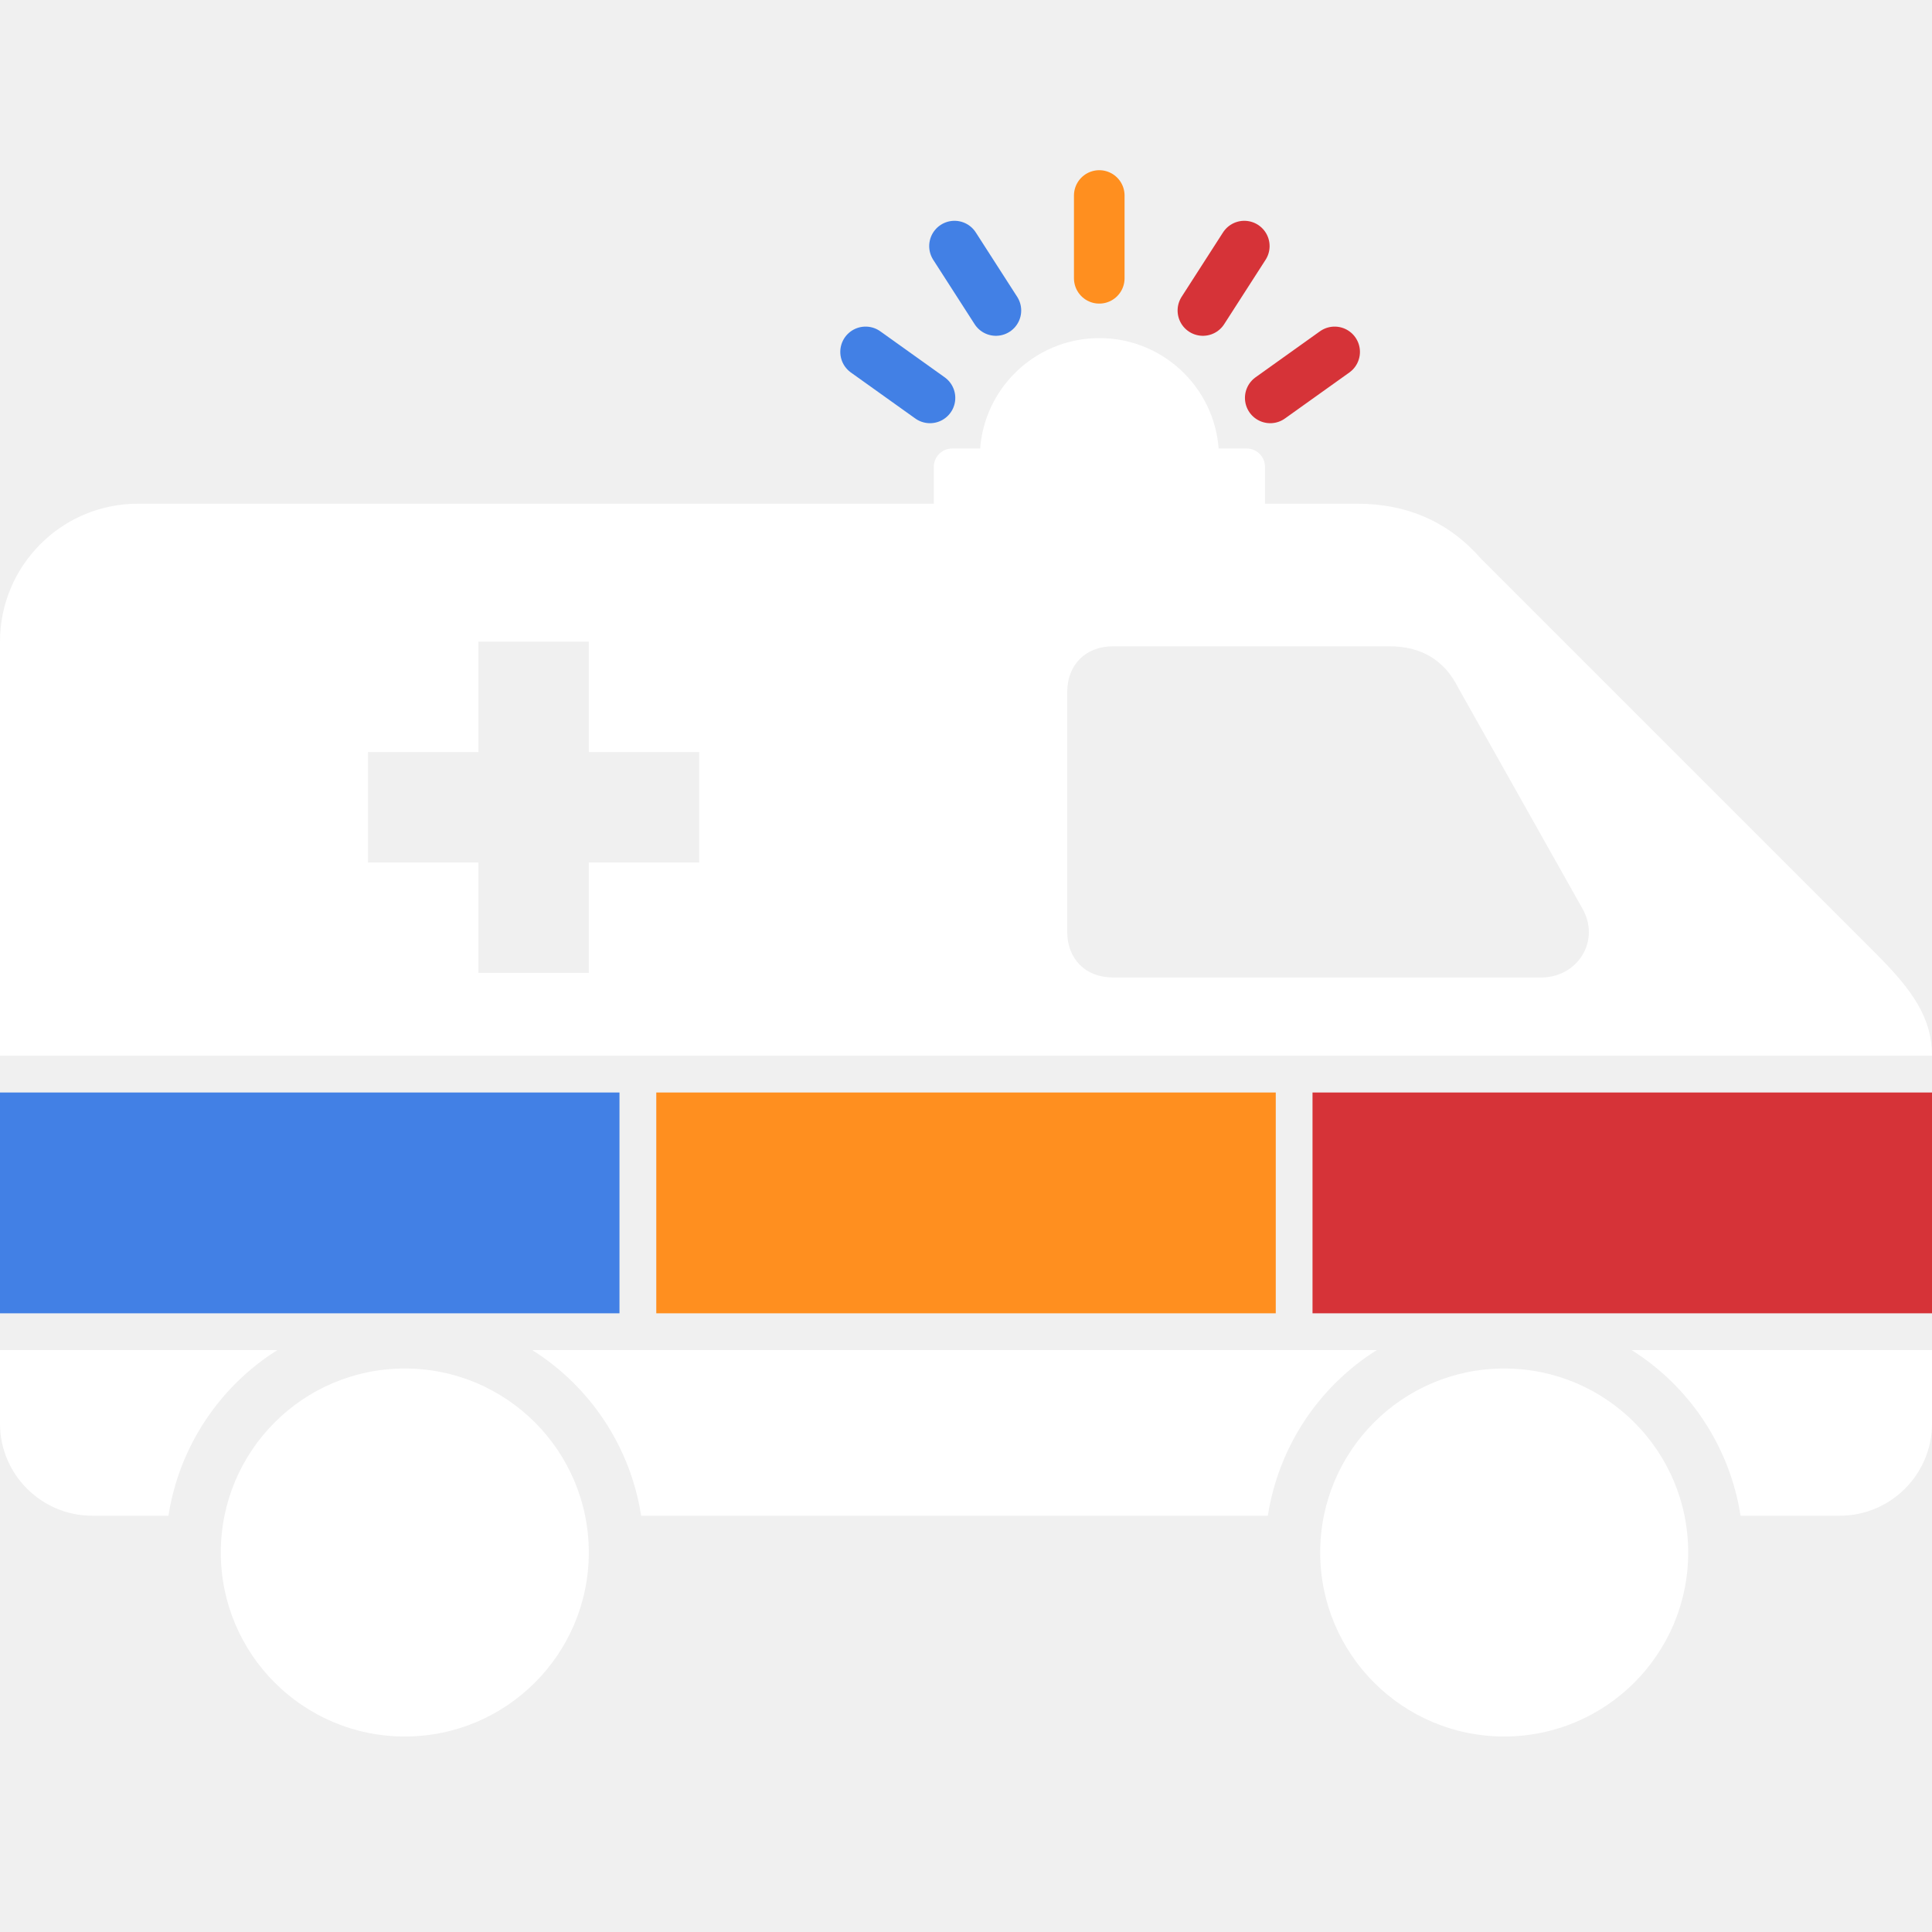
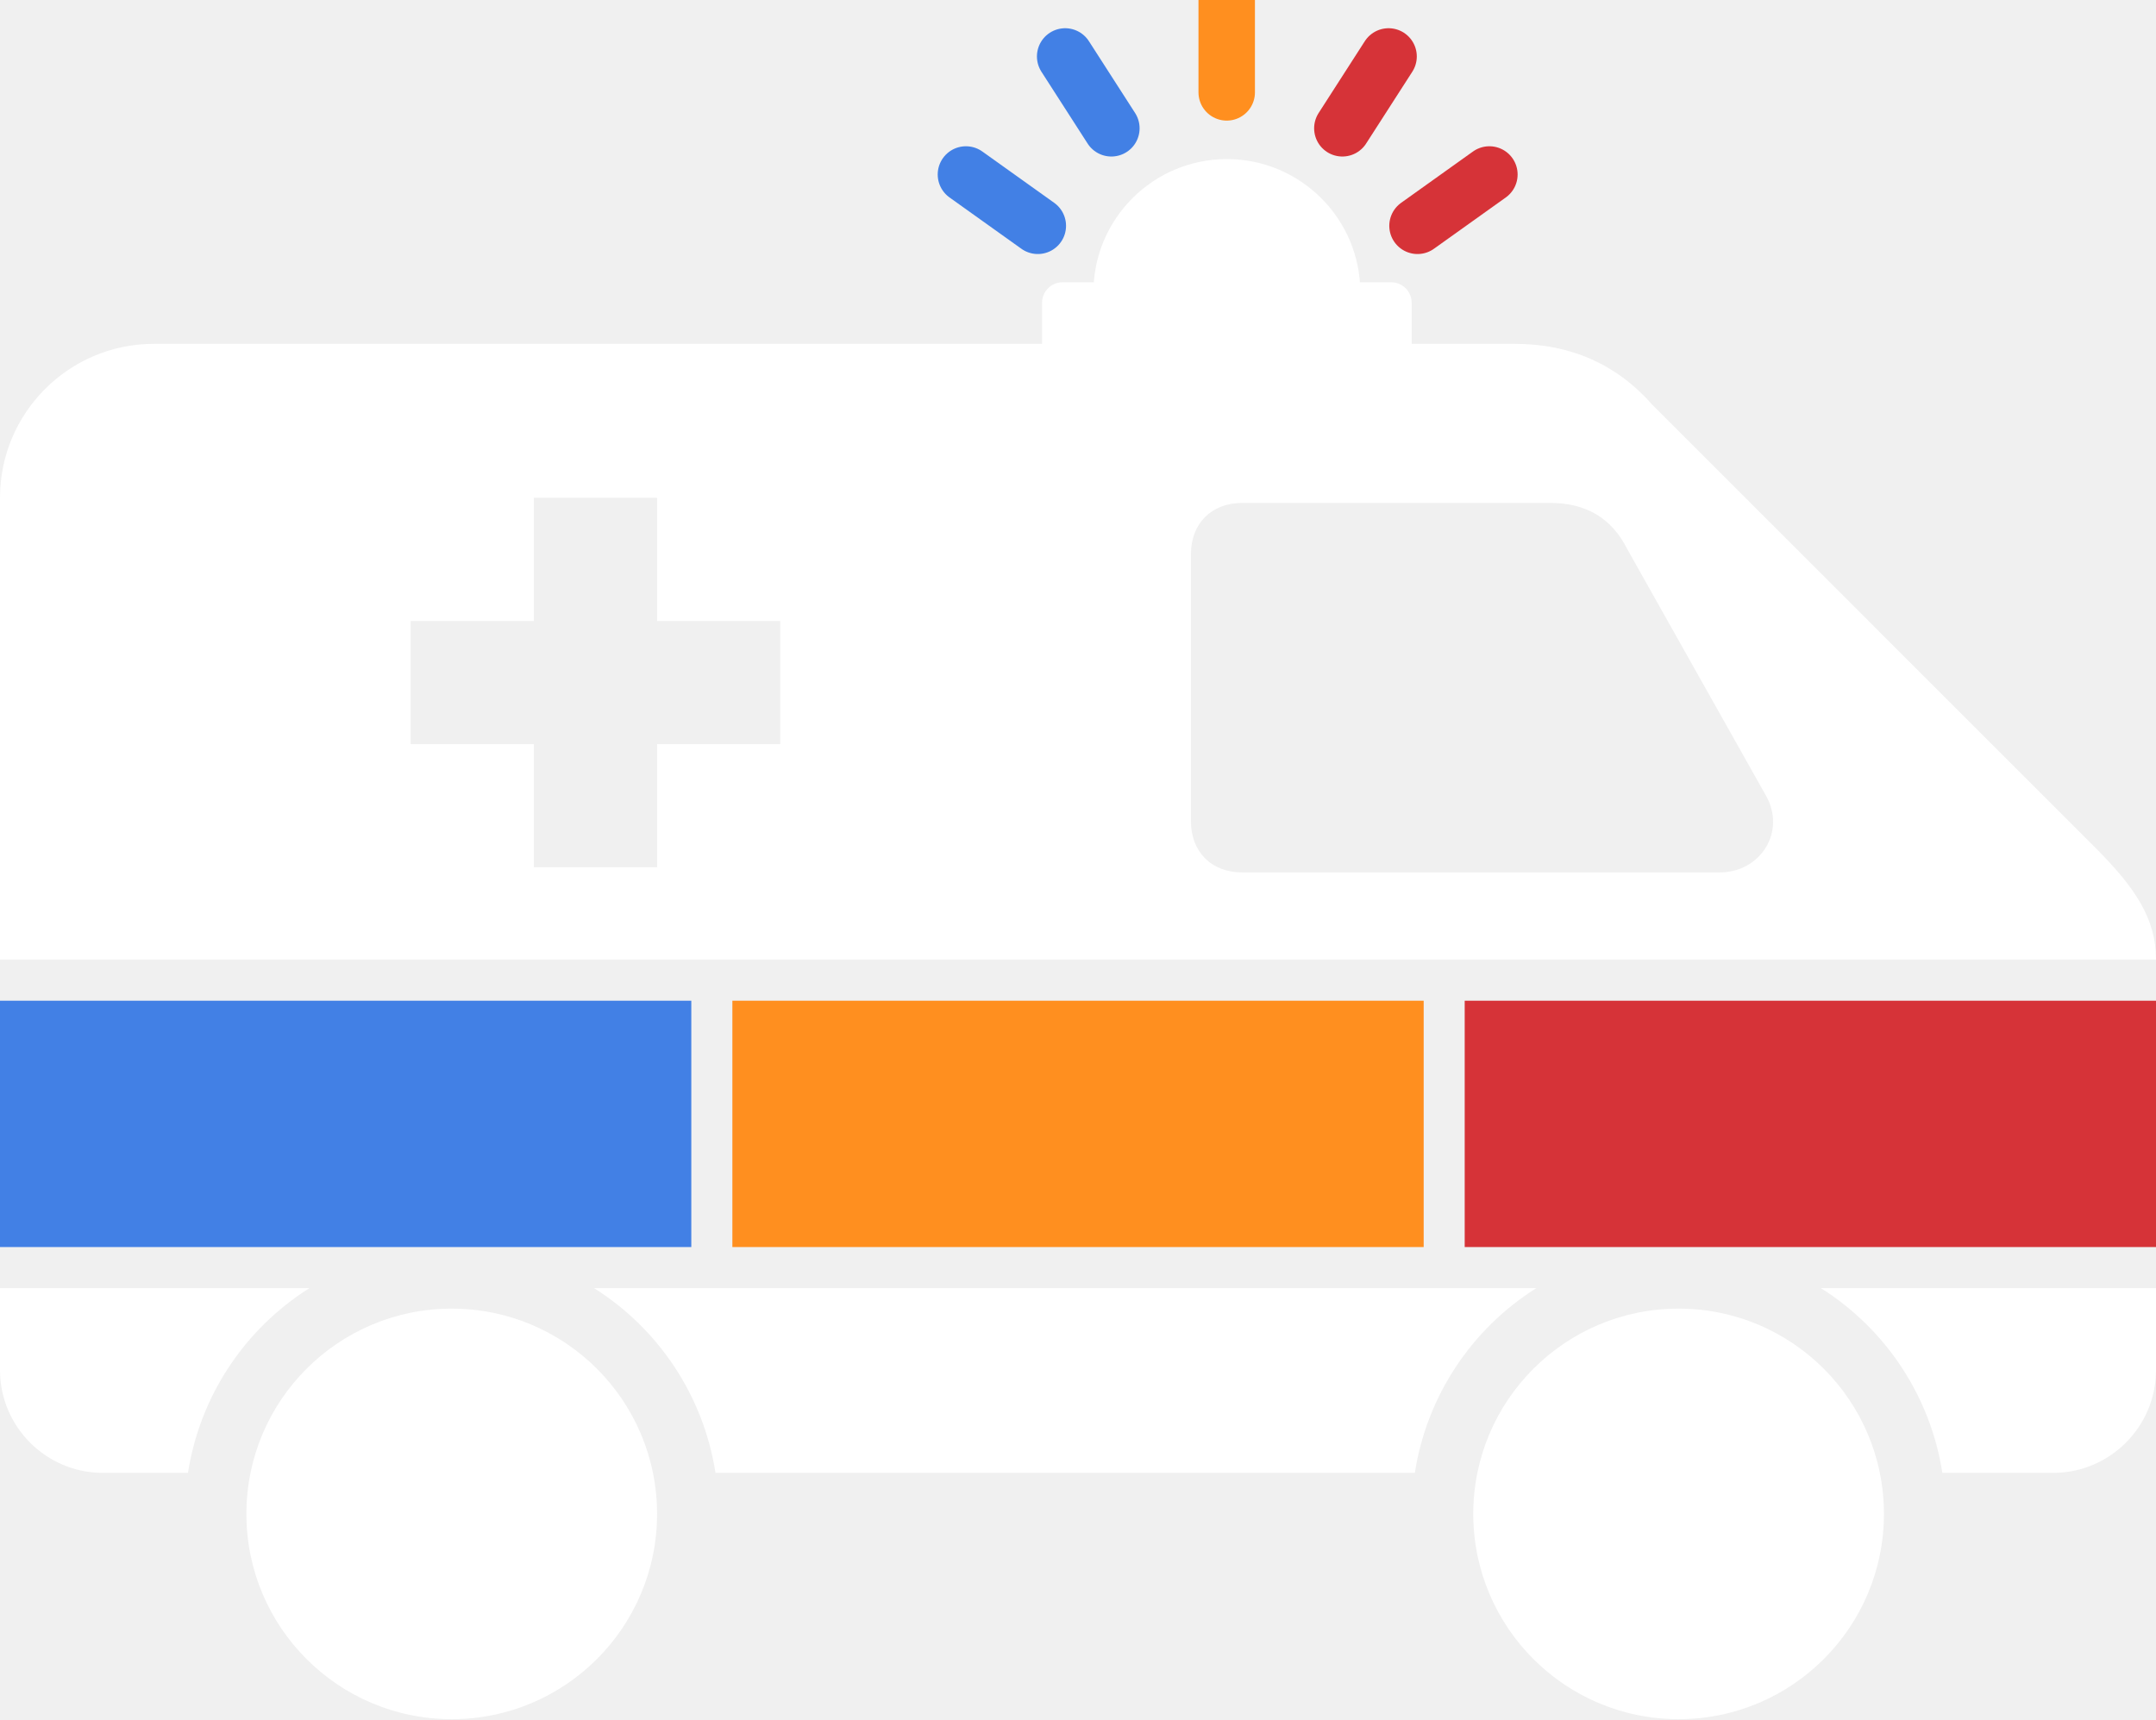
- <svg xmlns="http://www.w3.org/2000/svg" viewBox="0 0 420 420">
+ <svg xmlns="http://www.w3.org/2000/svg" viewBox="0 42.5 420 335">
  <defs>
    <style>
      .cls-1 {
        fill: #d63338;
      }

      .cls-2 {
        stroke: #4280e5;
      }

      .cls-2, .cls-3, .cls-4 {
        fill: none;
        stroke-linecap: round;
        stroke-width: 11px;
      }

      .cls-3 {
        stroke: #d63338;
      }

      .cls-5, .cls-6 {
        fill: #fff;
      }

      .cls-6 {
        fill-rule: evenodd;
      }

      .cls-7 {
        fill: #4280e5;
      }

      .cls-8 {
        fill: #ff8f1f;
      }

      .cls-4 {
        stroke: #ff8f1f;
      }
    </style>
  </defs>
  <g id="nef-back-genem">
    <g>
      <rect class="cls-7" y="237.5" width="134.67" height="48" />
      <rect class="cls-8" x="142.67" y="237.5" width="134.67" height="48" />
      <rect class="cls-1" x="285.33" y="237.5" width="134.67" height="48" />
      <line class="cls-2" x1="202.17" y1="86.5" x2="188.17" y2="76.5" />
      <line class="cls-2" x1="216.5" y1="67.5" x2="207.5" y2="53.5" />
      <line class="cls-4" x1="238.97" y1="60.5" x2="238.97" y2="42.5" />
      <line class="cls-3" x1="261.5" y1="67.5" x2="270.5" y2="53.5" />
      <line class="cls-3" x1="276.14" y1="86.5" x2="290.14" y2="76.5" />
    </g>
  </g>
  <g id="nef-front_weiss">
    <g>
      <path class="cls-6" d="M0,139.5c0-16.57,13.43-30,30-30h265c11,0,20,4,27,12l86,86c8,8,12,14,12,22H0v-90ZM242,140.5h60c7,0,12,3,15,9l27,48c4,7-1,15-9,15h-93c-6,0-10-4-10-10v-52c0-6,4-10,10-10ZM104,139.5h24v24h24v24h-24v24h-24v-24h-24v-24h24v-24Z" />
      <path class="cls-5" d="M0,293.5h60.29c-12.72,8.01-21.36,21.14-23.67,36h-16.62c-11,0-20-9-20-20v-16ZM115.71,293.5h183.58c-12.72,8.01-21.36,21.14-23.67,36h-136.24c-2.31-14.86-10.95-27.99-23.67-36ZM354.71,293.5h65.29v16c0,11-9,20-20,20h-21.62c-2.31-14.86-10.95-27.99-23.67-36Z" />
      <circle class="cls-5" cx="88" cy="337.5" r="40" />
      <circle class="cls-5" cx="327" cy="337.5" r="40" />
      <rect class="cls-5" x="203" y="97.5" width="72" height="18" rx="4" ry="4" />
      <path class="cls-5" d="M213,99.5c0-14.36,11.64-26,26-26s26,11.64,26,26h-52Z" />
    </g>
  </g>
</svg>
